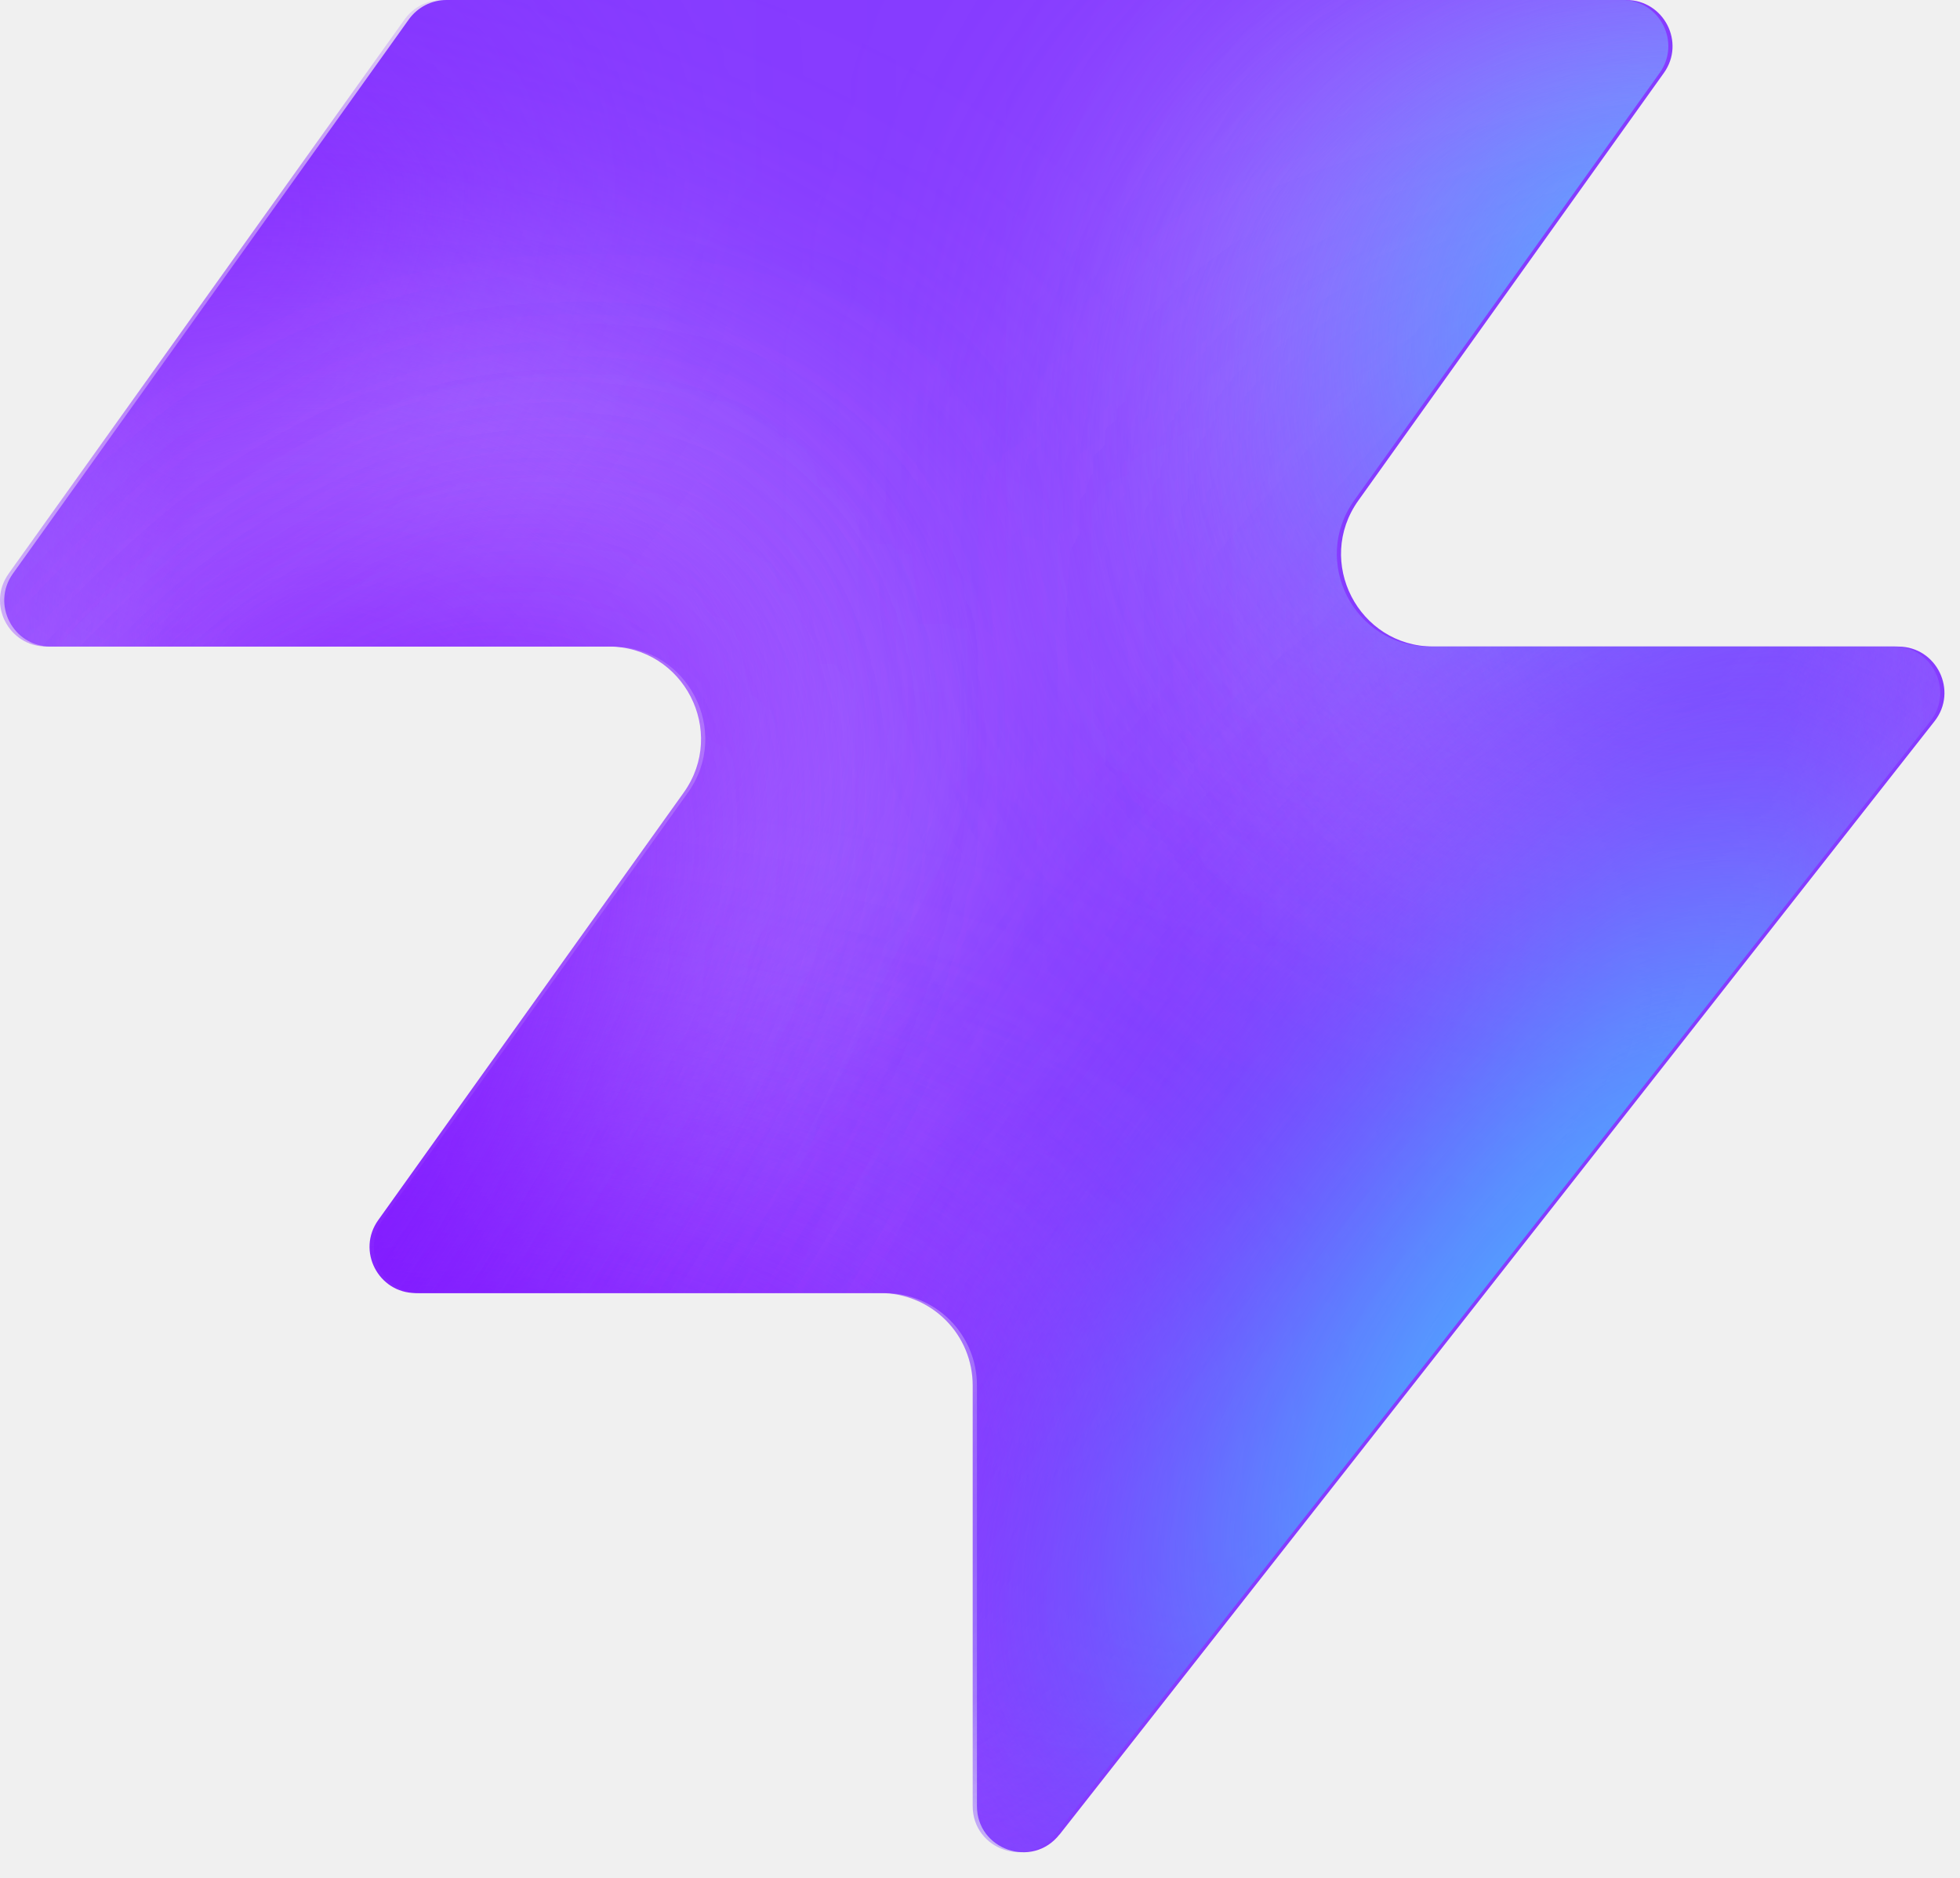
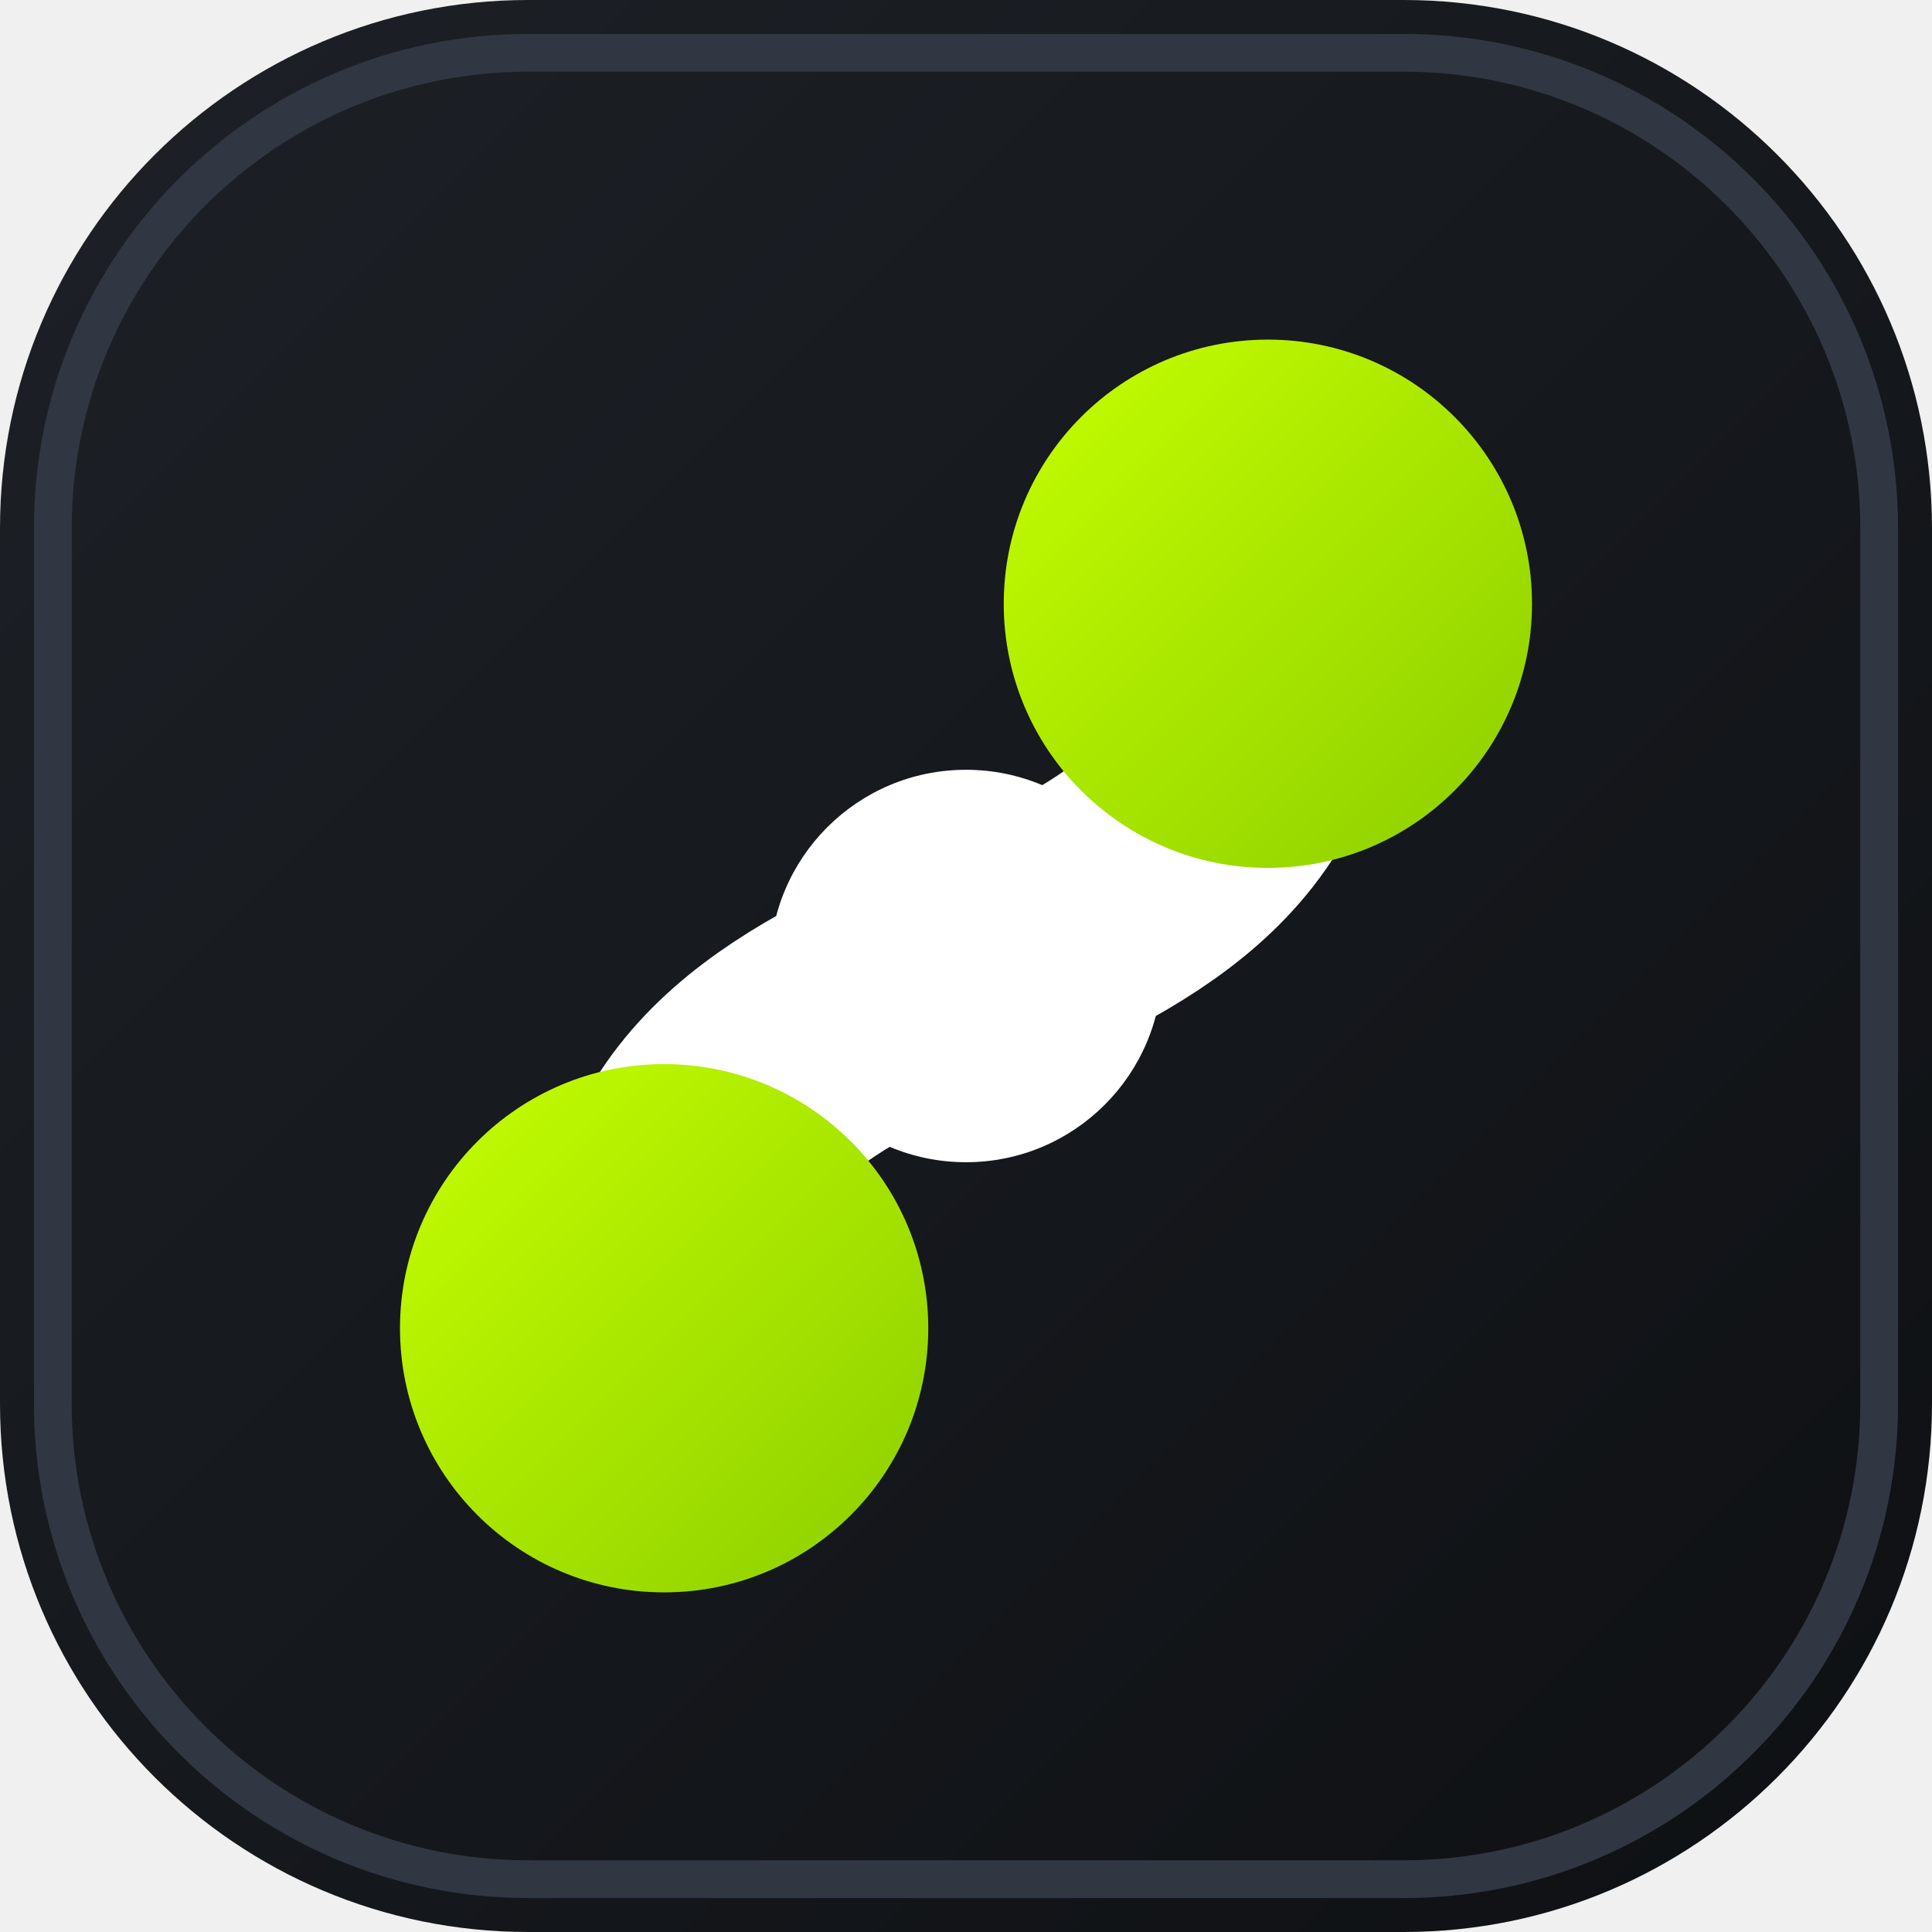
- <svg xmlns="http://www.w3.org/2000/svg" width="48" height="46" fill="none" viewBox="0 0 48 46">
-   <path fill="#863bff" d="M25.946 44.938c-.664.845-2.021.375-2.021-.698V33.937a2.26 2.26 0 0 0-2.262-2.262H10.287c-.92 0-1.456-1.04-.92-1.788l7.48-10.471c1.07-1.497 0-3.578-1.842-3.578H1.237c-.92 0-1.456-1.04-.92-1.788L10.013.474c.214-.297.556-.474.92-.474h28.894c.92 0 1.456 1.04.92 1.788l-7.48 10.471c-1.07 1.498 0 3.579 1.842 3.579h11.377c.943 0 1.473 1.088.89 1.83L25.947 44.94z" style="fill:#863bff;fill:color(display-p3 .525 .23 1);fill-opacity:1" />
-   <mask id="a" width="48" height="46" x="0" y="0" maskUnits="userSpaceOnUse" style="mask-type:alpha">
-     <path fill="#000" d="M25.842 44.938c-.664.844-2.021.375-2.021-.698V33.937a2.26 2.26 0 0 0-2.262-2.262H10.183c-.92 0-1.456-1.04-.92-1.788l7.48-10.471c1.07-1.498 0-3.579-1.842-3.579H1.133c-.92 0-1.456-1.04-.92-1.787L9.91.473c.214-.297.556-.474.92-.474h28.894c.92 0 1.456 1.04.92 1.788l-7.48 10.471c-1.07 1.498 0 3.578 1.842 3.578h11.377c.943 0 1.473 1.088.89 1.832L25.843 44.94z" style="fill:#000;fill-opacity:1" />
-   </mask>
-   <g mask="url(#a)">
-     <g filter="url(#b)">
-       <ellipse cx="5.508" cy="14.704" fill="#ede6ff" rx="5.508" ry="14.704" style="fill:#ede6ff;fill:color(display-p3 .927 .903 1);fill-opacity:1" transform="matrix(.00324 1 1 -.00324 -4.47 31.516)" />
-     </g>
-     <g filter="url(#c)">
-       <ellipse cx="10.399" cy="29.851" fill="#ede6ff" rx="10.399" ry="29.851" style="fill:#ede6ff;fill:color(display-p3 .927 .903 1);fill-opacity:1" transform="matrix(.00324 1 1 -.00324 -39.328 7.883)" />
-     </g>
-     <g filter="url(#d)">
-       <ellipse cx="5.508" cy="30.487" fill="#7e14ff" rx="5.508" ry="30.487" style="fill:#7e14ff;fill:color(display-p3 .492 .077 1);fill-opacity:1" transform="rotate(89.814 -25.913 -14.639)scale(1 -1)" />
-     </g>
-     <g filter="url(#e)">
-       <ellipse cx="5.508" cy="30.599" fill="#7e14ff" rx="5.508" ry="30.599" style="fill:#7e14ff;fill:color(display-p3 .492 .077 1);fill-opacity:1" transform="rotate(89.814 -32.644 -3.334)scale(1 -1)" />
-     </g>
-     <g filter="url(#f)">
-       <ellipse cx="5.508" cy="30.599" fill="#7e14ff" rx="5.508" ry="30.599" style="fill:#7e14ff;fill:color(display-p3 .492 .077 1);fill-opacity:1" transform="matrix(.00324 1 1 -.00324 -34.34 30.47)" />
-     </g>
-     <g filter="url(#g)">
-       <ellipse cx="14.072" cy="22.078" fill="#ede6ff" rx="14.072" ry="22.078" style="fill:#ede6ff;fill:color(display-p3 .927 .903 1);fill-opacity:1" transform="rotate(93.35 24.506 48.493)scale(-1 1)" />
-     </g>
-     <g filter="url(#h)">
-       <ellipse cx="3.47" cy="21.501" fill="#7e14ff" rx="3.47" ry="21.501" style="fill:#7e14ff;fill:color(display-p3 .492 .077 1);fill-opacity:1" transform="rotate(89.009 28.708 47.59)scale(-1 1)" />
-     </g>
-     <g filter="url(#i)">
-       <ellipse cx="3.47" cy="21.501" fill="#7e14ff" rx="3.47" ry="21.501" style="fill:#7e14ff;fill:color(display-p3 .492 .077 1);fill-opacity:1" transform="rotate(89.009 28.708 47.59)scale(-1 1)" />
-     </g>
-     <g filter="url(#j)">
-       <ellipse cx=".387" cy="8.972" fill="#7e14ff" rx="4.407" ry="29.108" style="fill:#7e14ff;fill:color(display-p3 .492 .077 1);fill-opacity:1" transform="rotate(39.51 .387 8.972)" />
-     </g>
-     <g filter="url(#k)">
-       <ellipse cx="47.523" cy="-6.092" fill="#7e14ff" rx="4.407" ry="29.108" style="fill:#7e14ff;fill:color(display-p3 .492 .077 1);fill-opacity:1" transform="rotate(37.892 47.523 -6.092)" />
-     </g>
-     <g filter="url(#l)">
-       <ellipse cx="41.412" cy="6.333" fill="#47bfff" rx="5.971" ry="9.665" style="fill:#47bfff;fill:color(display-p3 .28 .748 1);fill-opacity:1" transform="rotate(37.892 41.412 6.333)" />
-     </g>
-     <g filter="url(#m)">
-       <ellipse cx="-1.879" cy="38.332" fill="#7e14ff" rx="4.407" ry="29.108" style="fill:#7e14ff;fill:color(display-p3 .492 .077 1);fill-opacity:1" transform="rotate(37.892 -1.88 38.332)" />
-     </g>
-     <g filter="url(#n)">
-       <ellipse cx="-1.879" cy="38.332" fill="#7e14ff" rx="4.407" ry="29.108" style="fill:#7e14ff;fill:color(display-p3 .492 .077 1);fill-opacity:1" transform="rotate(37.892 -1.88 38.332)" />
-     </g>
-     <g filter="url(#o)">
-       <ellipse cx="35.651" cy="29.907" fill="#7e14ff" rx="4.407" ry="29.108" style="fill:#7e14ff;fill:color(display-p3 .492 .077 1);fill-opacity:1" transform="rotate(37.892 35.651 29.907)" />
-     </g>
-     <g filter="url(#p)">
-       <ellipse cx="38.418" cy="32.4" fill="#47bfff" rx="5.971" ry="15.297" style="fill:#47bfff;fill:color(display-p3 .28 .748 1);fill-opacity:1" transform="rotate(37.892 38.418 32.4)" />
-     </g>
-   </g>
+ <svg xmlns="http://www.w3.org/2000/svg" viewBox="0 0 512 512">
  <defs>
-     <filter id="b" width="60.045" height="41.654" x="-19.77" y="16.149" color-interpolation-filters="sRGB" filterUnits="userSpaceOnUse">
-       <feFlood flood-opacity="0" result="BackgroundImageFix" />
-       <feBlend in="SourceGraphic" in2="BackgroundImageFix" result="shape" />
-       <feGaussianBlur result="effect1_foregroundBlur_2002_17158" stdDeviation="7.659" />
-     </filter>
-     <filter id="c" width="90.34" height="51.437" x="-54.613" y="-7.533" color-interpolation-filters="sRGB" filterUnits="userSpaceOnUse">
-       <feFlood flood-opacity="0" result="BackgroundImageFix" />
-       <feBlend in="SourceGraphic" in2="BackgroundImageFix" result="shape" />
-       <feGaussianBlur result="effect1_foregroundBlur_2002_17158" stdDeviation="7.659" />
-     </filter>
-     <filter id="d" width="79.355" height="29.4" x="-49.64" y="2.03" color-interpolation-filters="sRGB" filterUnits="userSpaceOnUse">
-       <feFlood flood-opacity="0" result="BackgroundImageFix" />
-       <feBlend in="SourceGraphic" in2="BackgroundImageFix" result="shape" />
-       <feGaussianBlur result="effect1_foregroundBlur_2002_17158" stdDeviation="4.596" />
-     </filter>
-     <filter id="e" width="79.579" height="29.4" x="-45.045" y="20.029" color-interpolation-filters="sRGB" filterUnits="userSpaceOnUse">
-       <feFlood flood-opacity="0" result="BackgroundImageFix" />
-       <feBlend in="SourceGraphic" in2="BackgroundImageFix" result="shape" />
-       <feGaussianBlur result="effect1_foregroundBlur_2002_17158" stdDeviation="4.596" />
-     </filter>
-     <filter id="f" width="79.579" height="29.4" x="-43.513" y="21.178" color-interpolation-filters="sRGB" filterUnits="userSpaceOnUse">
-       <feFlood flood-opacity="0" result="BackgroundImageFix" />
-       <feBlend in="SourceGraphic" in2="BackgroundImageFix" result="shape" />
-       <feGaussianBlur result="effect1_foregroundBlur_2002_17158" stdDeviation="4.596" />
-     </filter>
-     <filter id="g" width="74.749" height="58.852" x="15.756" y="-17.901" color-interpolation-filters="sRGB" filterUnits="userSpaceOnUse">
-       <feFlood flood-opacity="0" result="BackgroundImageFix" />
-       <feBlend in="SourceGraphic" in2="BackgroundImageFix" result="shape" />
-       <feGaussianBlur result="effect1_foregroundBlur_2002_17158" stdDeviation="7.659" />
-     </filter>
-     <filter id="h" width="61.377" height="25.362" x="23.548" y="2.284" color-interpolation-filters="sRGB" filterUnits="userSpaceOnUse">
-       <feFlood flood-opacity="0" result="BackgroundImageFix" />
-       <feBlend in="SourceGraphic" in2="BackgroundImageFix" result="shape" />
-       <feGaussianBlur result="effect1_foregroundBlur_2002_17158" stdDeviation="4.596" />
-     </filter>
-     <filter id="i" width="61.377" height="25.362" x="23.548" y="2.284" color-interpolation-filters="sRGB" filterUnits="userSpaceOnUse">
-       <feFlood flood-opacity="0" result="BackgroundImageFix" />
-       <feBlend in="SourceGraphic" in2="BackgroundImageFix" result="shape" />
-       <feGaussianBlur result="effect1_foregroundBlur_2002_17158" stdDeviation="4.596" />
-     </filter>
-     <filter id="j" width="56.045" height="63.649" x="-27.636" y="-22.853" color-interpolation-filters="sRGB" filterUnits="userSpaceOnUse">
-       <feFlood flood-opacity="0" result="BackgroundImageFix" />
-       <feBlend in="SourceGraphic" in2="BackgroundImageFix" result="shape" />
-       <feGaussianBlur result="effect1_foregroundBlur_2002_17158" stdDeviation="4.596" />
-     </filter>
-     <filter id="k" width="54.814" height="64.646" x="20.116" y="-38.415" color-interpolation-filters="sRGB" filterUnits="userSpaceOnUse">
-       <feFlood flood-opacity="0" result="BackgroundImageFix" />
-       <feBlend in="SourceGraphic" in2="BackgroundImageFix" result="shape" />
-       <feGaussianBlur result="effect1_foregroundBlur_2002_17158" stdDeviation="4.596" />
-     </filter>
-     <filter id="l" width="33.541" height="35.313" x="24.641" y="-11.323" color-interpolation-filters="sRGB" filterUnits="userSpaceOnUse">
-       <feFlood flood-opacity="0" result="BackgroundImageFix" />
-       <feBlend in="SourceGraphic" in2="BackgroundImageFix" result="shape" />
-       <feGaussianBlur result="effect1_foregroundBlur_2002_17158" stdDeviation="4.596" />
-     </filter>
-     <filter id="m" width="54.814" height="64.646" x="-29.286" y="6.009" color-interpolation-filters="sRGB" filterUnits="userSpaceOnUse">
-       <feFlood flood-opacity="0" result="BackgroundImageFix" />
-       <feBlend in="SourceGraphic" in2="BackgroundImageFix" result="shape" />
-       <feGaussianBlur result="effect1_foregroundBlur_2002_17158" stdDeviation="4.596" />
-     </filter>
-     <filter id="n" width="54.814" height="64.646" x="-29.286" y="6.009" color-interpolation-filters="sRGB" filterUnits="userSpaceOnUse">
-       <feFlood flood-opacity="0" result="BackgroundImageFix" />
-       <feBlend in="SourceGraphic" in2="BackgroundImageFix" result="shape" />
-       <feGaussianBlur result="effect1_foregroundBlur_2002_17158" stdDeviation="4.596" />
-     </filter>
-     <filter id="o" width="54.814" height="64.646" x="8.244" y="-2.416" color-interpolation-filters="sRGB" filterUnits="userSpaceOnUse">
-       <feFlood flood-opacity="0" result="BackgroundImageFix" />
-       <feBlend in="SourceGraphic" in2="BackgroundImageFix" result="shape" />
-       <feGaussianBlur result="effect1_foregroundBlur_2002_17158" stdDeviation="4.596" />
-     </filter>
-     <filter id="p" width="39.409" height="43.623" x="18.713" y="10.588" color-interpolation-filters="sRGB" filterUnits="userSpaceOnUse">
-       <feFlood flood-opacity="0" result="BackgroundImageFix" />
-       <feBlend in="SourceGraphic" in2="BackgroundImageFix" result="shape" />
-       <feGaussianBlur result="effect1_foregroundBlur_2002_17158" stdDeviation="4.596" />
-     </filter>
+     <linearGradient id="bgGrad" x1="0%" y1="0%" x2="100%" y2="100%">
+       <stop offset="0%" stop-color="#1d2127" />
+       <stop offset="100%" stop-color="#0e1013" />
+     </linearGradient>
+     <linearGradient id="limeGrad" x1="0%" y1="0%" x2="100%" y2="100%">
+       <stop offset="0%" stop-color="#c6ff00" />
+       <stop offset="100%" stop-color="#8cce00" />
+     </linearGradient>
  </defs>
+   <rect width="512" height="512" rx="140" fill="url(#bgGrad)" />
+   <rect x="14" y="14" width="484" height="484" rx="126" fill="none" stroke="#313742" stroke-width="10" />
+   <path d="M176 344 C176 240, 336 272, 336 168" fill="none" stroke="#ffffff" stroke-width="68" stroke-linecap="round" />
+   <circle cx="336" cy="160" r="70" fill="url(#limeGrad)" />
+   <circle cx="176" cy="352" r="70" fill="url(#limeGrad)" />
+   <circle cx="256" cy="256" r="52" fill="#ffffff" />
</svg>
